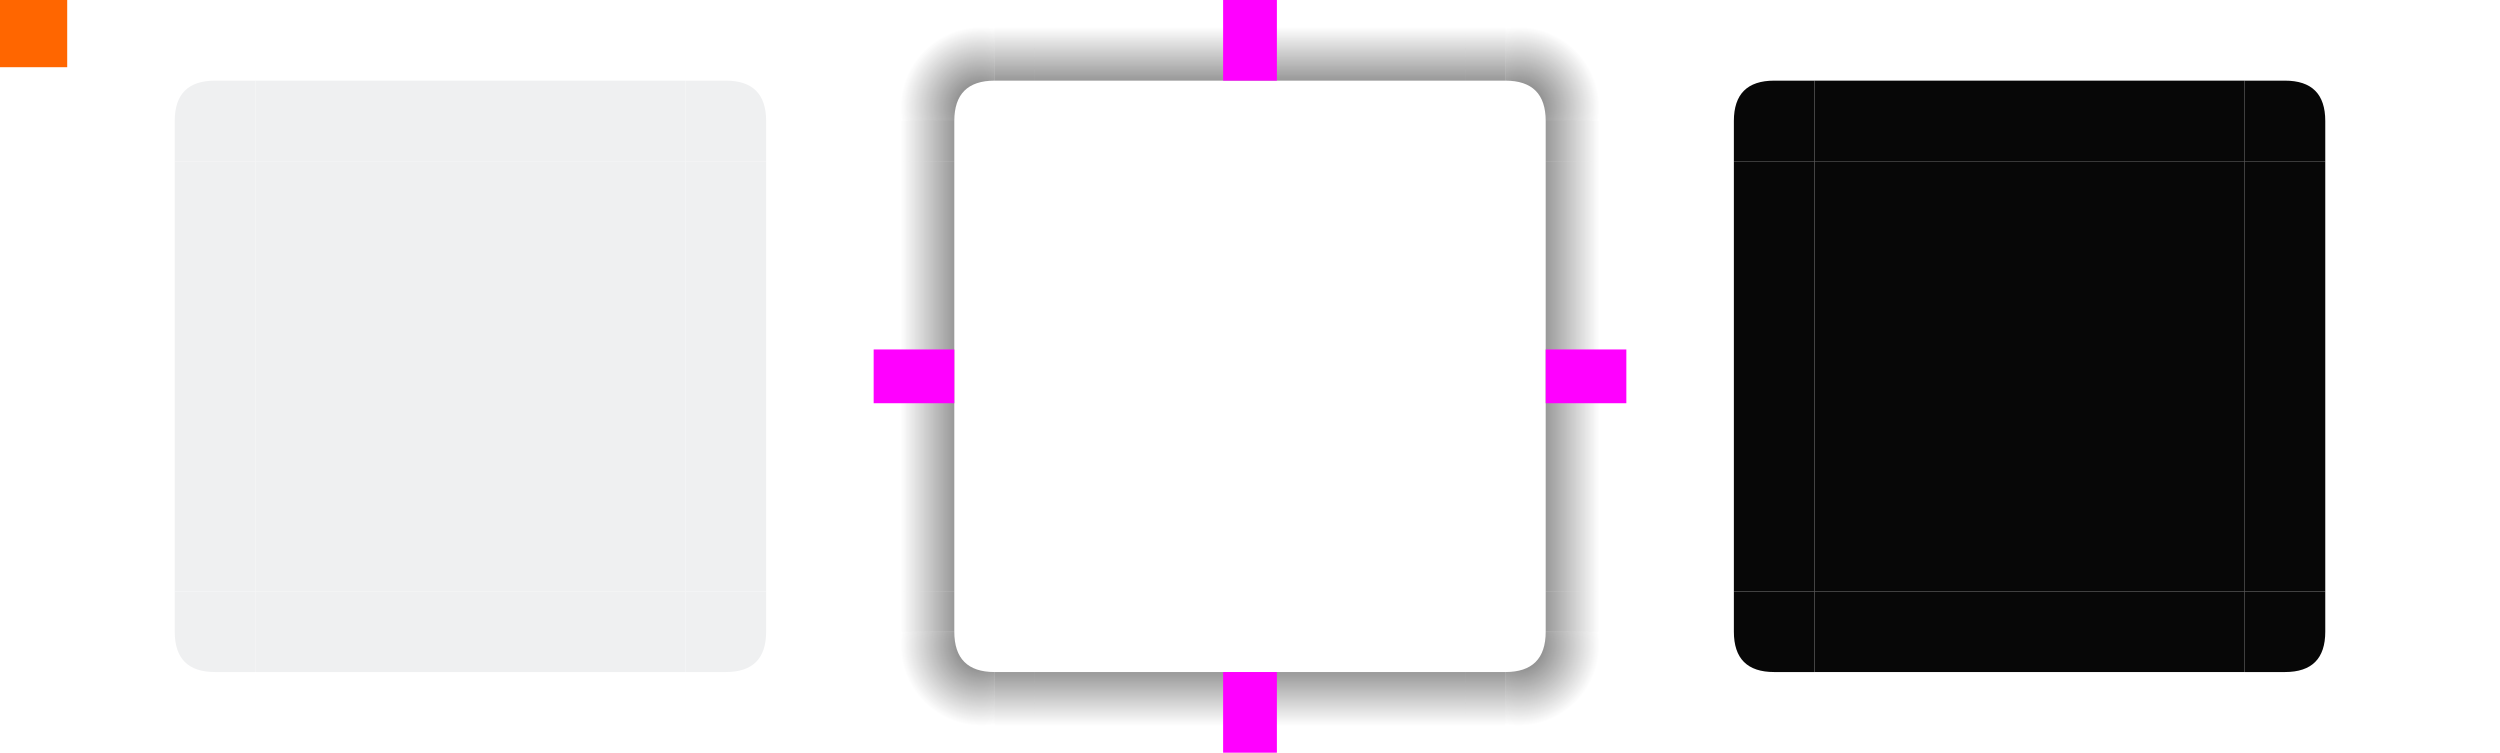
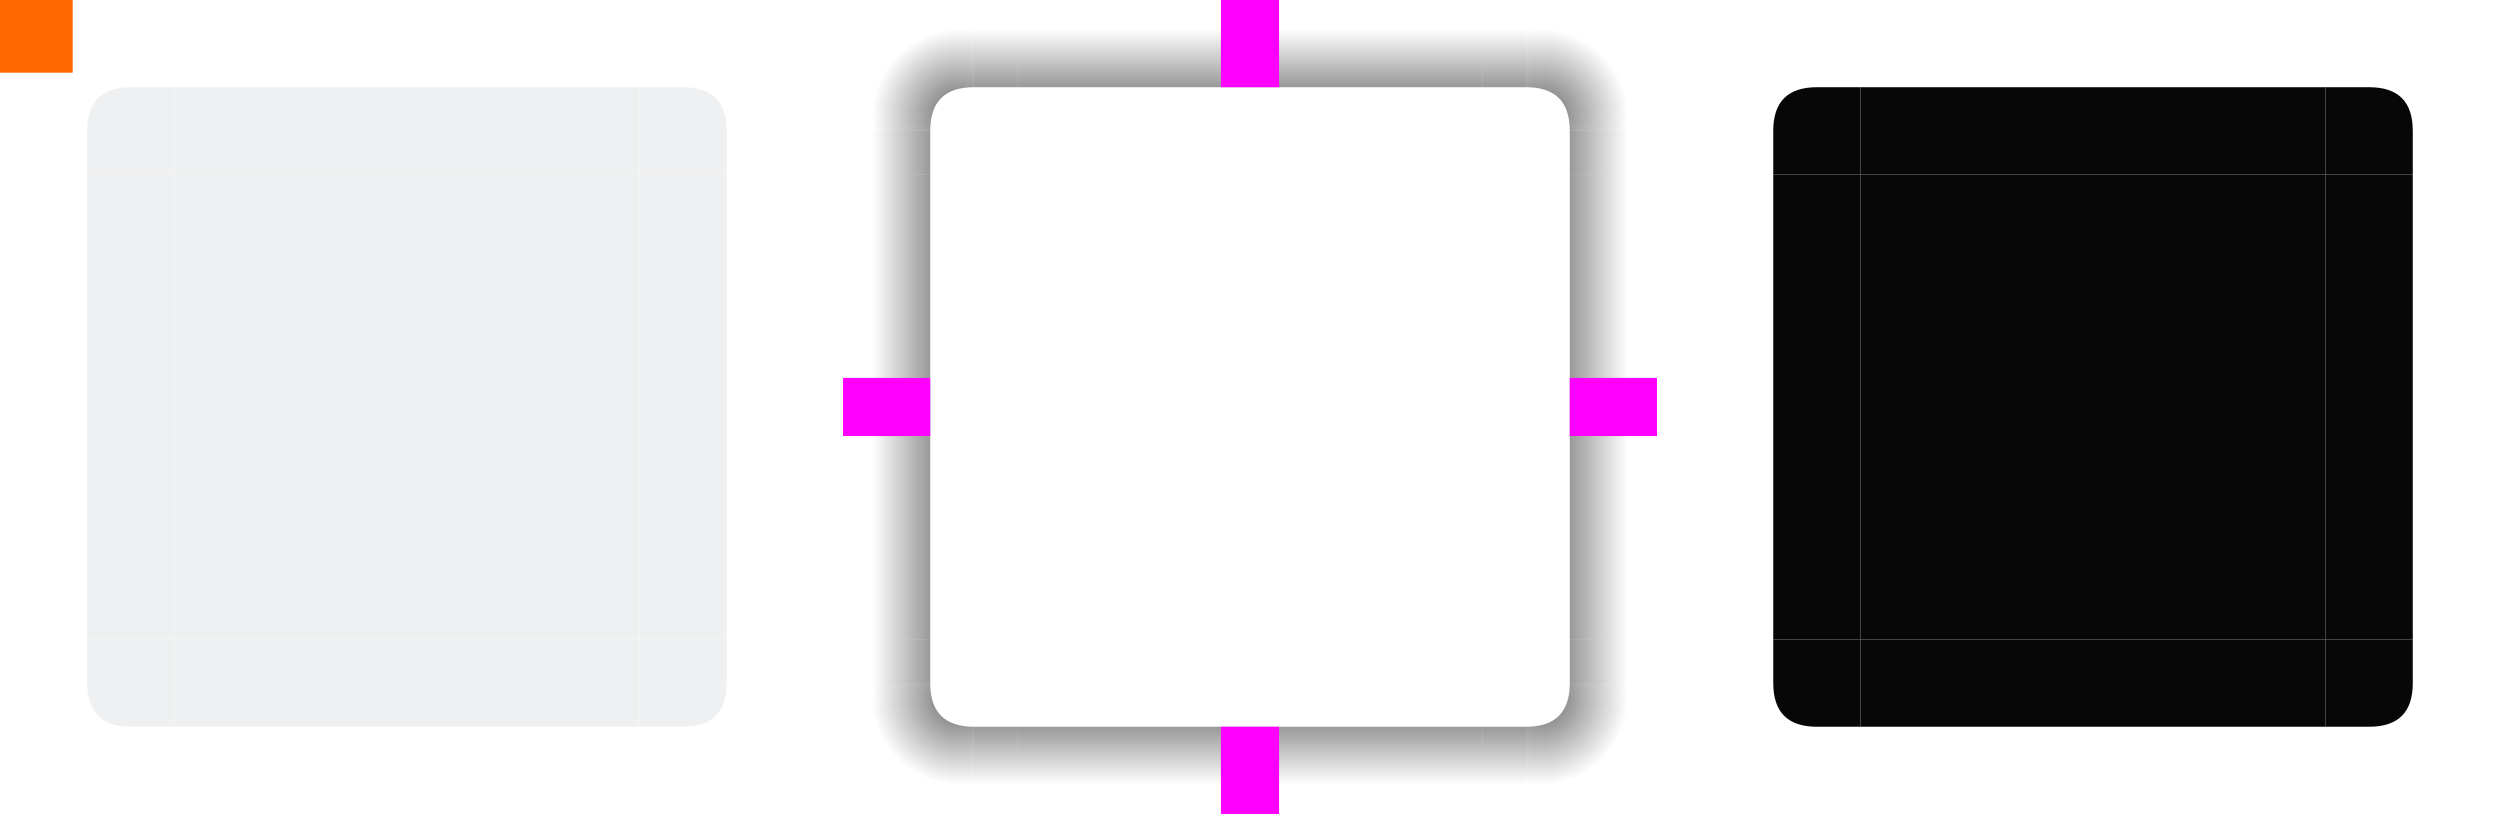
- <svg xmlns="http://www.w3.org/2000/svg" xmlns:xlink="http://www.w3.org/1999/xlink" id="svg" viewBox="0 0 186 56">
+ <svg xmlns="http://www.w3.org/2000/svg" xmlns:xlink="http://www.w3.org/1999/xlink" id="svg" viewBox="0 0 172 56">
  <defs id="defs4">
    <style id="current-color-scheme" type="text/css">
			.ColorScheme-Text {
				color:#31363b;
				stop-color:#31363b;
			}
			.ColorScheme-Background {
				color:#eff0f1;
				stop-color:#eff0f1;
			}
			.ColorScheme-Highlight {
				color:#3daee9;
				stop-color:#3daee9;
			}
			.ColorScheme-ViewText {
				color:#31363b;
				stop-color:#31363b;
			}
			.ColorScheme-ViewBackground {
				color:#fcfcfc;
				stop-color:#fcfcfc;
			}
			.ColorScheme-ViewHover {
				color:#93cee9;
				stop-color:#93cee9;
			}
			.ColorScheme-ViewFocus{
				color:#3daee9;
				stop-color:#3daee9;
			}
			.ColorScheme-ButtonText {
				color:#31363b;
				stop-color:#31363b;
			}
			.ColorScheme-ButtonBackground {
				color:#eff0f1;
				stop-color:#eff0f1;
			}
			.ColorScheme-ButtonHover {
				color:#93cee9;
				stop-color:#93cee9;
			}
			.ColorScheme-ButtonFocus{
				color:#3daee9;
				stop-color:#3daee9;
			}
		</style>
    <linearGradient id="linearGradientFadeIn">
      <stop id="stop4272" offset="0" style="stop-color:#000000;stop-opacity:0.667" />
      <stop id="stop4274" offset="1" style="stop-color:#000000;stop-opacity:0;" />
    </linearGradient>
    <linearGradient id="linearGradientShadowLeft" gradientUnits="userSpaceOnUse" xlink:href="#linearGradientFadeIn" x1="8" y1="28" x2="2" y2="28" />
    <radialGradient id="radialGradientShadowTopLeft" gradientUnits="userSpaceOnUse" xlink:href="#linearGradientFadeIn" cx="8" cy="8" fx="8" fy="8" r="6" />
    <linearGradient id="linearGradientShadowTop" gradientUnits="userSpaceOnUse" xlink:href="#linearGradientFadeIn" x1="28" y1="8" x2="28" y2="2" />
    <radialGradient id="radialGradientShadowTopRight" gradientUnits="userSpaceOnUse" xlink:href="#linearGradientFadeIn" cx="48" cy="8" fx="48" fy="8" r="6" />
    <linearGradient id="linearGradientShadowRight" gradientUnits="userSpaceOnUse" xlink:href="#linearGradientFadeIn" x1="48" y1="28" x2="54" y2="28" />
    <linearGradient id="linearGradientShadowBottom" gradientUnits="userSpaceOnUse" xlink:href="#linearGradientFadeIn" x1="28" y1="48" x2="28" y2="54" />
    <radialGradient id="radialGradientShadowBottomLeft" gradientUnits="userSpaceOnUse" xlink:href="#linearGradientFadeIn" cx="8" cy="48" fx="8" fy="48" r="6" />
    <radialGradient id="radialGradientShadowBottomRight" gradientUnits="userSpaceOnUse" xlink:href="#linearGradientFadeIn" cx="48" cy="48" fx="48" fy="48" r="6" />
  </defs>
  <g id="layer1">
    <rect id="hint-tile-center" x="0" y="0" width="5" height="5" style="opacity:1;fill:#ff6600;fill-opacity:1;stroke:none" />
-     <g id="tileset" transform="translate(13,6)">
+     <g id="tileset" transform="translate(6,6)">
      <g id="topleft">
        <path id="rectTopLeft" class="ColorScheme-Background" d="m 3,0 c -2,0 -3,1 -3,3 v 3 h 6 v -6 z" style="opacity:{{fillOpacity}};fill:currentColor;fill-opacity:1;stroke:none" />
      </g>
      <g id="top">
        <rect id="rectTop" class="ColorScheme-Background" x="6" y="38" width="32" height="6" style="opacity:{{fillOpacity}};fill:currentColor;fill-opacity:1;stroke:none" />
      </g>
      <g id="topright">
        <path id="rectRight" class="ColorScheme-Background" d="m 38,0 h 3 c 2,0 3,1 3,3 v 3 h -6 z" style="opacity:{{fillOpacity}};fill:currentColor;fill-opacity:1;stroke:none" />
      </g>
      <g id="left">
        <rect id="rectLeft" class="ColorScheme-Background" x="0" y="6" width="6" height="32" style="opacity:{{fillOpacity}};fill:currentColor;fill-opacity:1;stroke:none" />
      </g>
      <g id="center">
        <rect id="rectCenter" class="ColorScheme-Background" x="6" y="6" width="32" height="32" style="opacity:{{fillOpacity}};fill:currentColor;fill-opacity:1;stroke:none" />
      </g>
      <g id="right">
        <rect id="rectRight" class="ColorScheme-Background" x="38" y="6" width="6" height="32" style="opacity:{{fillOpacity}};fill:currentColor;fill-opacity:1;stroke:none" />
      </g>
      <g id="bottomleft">
        <path id="pathBottomLeft" class="ColorScheme-Background" d="m 0,38 v 3 c 0,2 1,3 3,3 h 3 v -6 z" style="opacity:{{fillOpacity}};fill:currentColor;fill-opacity:1;stroke:none" />
      </g>
      <g id="bottom">
        <rect id="rectBottom" class="ColorScheme-Background" x="6" y="0" width="32" height="6" style="opacity:{{fillOpacity}};fill:currentColor;fill-opacity:1;stroke:none" />
      </g>
      <g id="bottomright">
        <path id="rectBottomRight" class="ColorScheme-Background" d="m 38,38 h 6 v 3 c 0,2 -1,3 -3,3 h -3 z" style="opacity:{{fillOpacity}};fill:currentColor;fill-opacity:1;stroke:none" />
      </g>
      <rect id="hint-top-margin" x="20" y="38" width="4" height="{{padding}}" style="fill:#ff00ff;fill-opacity:1;stroke:none" />
      <rect id="hint-left-margin" x="0" y="20" width="{{padding}}" height="4" style="fill:#ff00ff;fill-opacity:1;stroke:none" />
      <rect id="hint-right-margin" x="38" y="20" width="{{padding}}" height="4" style="fill:#ff00ff;fill-opacity:1;stroke:none" />
      <rect id="hint-bottom-margin" x="20" y="0" width="4" height="{{padding}}" style="fill:#ff00ff;fill-opacity:1;stroke:none" />
    </g>
-     <g id="shadow-tileset" transform="translate(65,0)">
+     <g id="shadow-tileset" transform="translate(58,0)">
      <g id="shadow-topleft">
        <rect id="rectShadowTopLeft-Left" x="0" y="9" width="6" height="3" style="fill:url(#linearGradientShadowLeft);fill-opacity:1;fill-rule:evenodd;stroke:none;stroke-width:1px;stroke-linecap:butt;stroke-linejoin:miter;stroke-opacity:1;opacity:0.9" />
        <path id="pathShadowTopLeft-TopLeft" d="m 0,0 v 9 h 6 c 0,-2 1,-3 3,-3 v -6 z" style="opacity:0.9;fill:url(#radialGradientShadowTopLeft);fill-opacity:1;fill-rule:evenodd;stroke:none;stroke-width:1px;stroke-linecap:butt;stroke-linejoin:miter;stroke-opacity:1" />
        <rect id="rectShadowTopLeft-Top" x="9" y="0" width="3" height="6" style="fill:url(#linearGradientShadowTop);fill-opacity:1;fill-rule:evenodd;stroke:none;stroke-width:1px;stroke-linecap:butt;stroke-linejoin:miter;stroke-opacity:1;opacity:0.9" />
      </g>
      <g id="shadow-top">
        <rect id="rectShadowTop-Top" x="12" y="0" width="32" height="6" style="opacity:0.9;fill:url(#linearGradientShadowTop);fill-opacity:1;stroke:none" />
        <rect id="rectShadowTop-Placeholder" x="12" y="6" width="32" height="6" style="opacity:1;fill:none;fill-opacity:1;stroke:none" />
      </g>
      <g id="shadow-topright">
        <rect id="rectShadowTopRight-Top" x="44" y="0" width="3" height="6" style="fill:url(#linearGradientShadowTop);fill-opacity:1;fill-rule:evenodd;stroke:none;stroke-width:1px;stroke-linecap:butt;stroke-linejoin:miter;stroke-opacity:1;opacity:0.9" />
        <path id="pathShadowTopRight-TopRight" d="m 47,0 v 6 c 2,0 3,1 3,3 h 6 v -9 z" style="opacity:0.9;fill:url(#radialGradientShadowTopRight);fill-opacity:1;fill-rule:evenodd;stroke:none;stroke-width:1px;stroke-linecap:butt;stroke-linejoin:miter;stroke-opacity:1" />
        <rect id="rectShadowTopRight-Right" x="50" y="9" width="6" height="3" style="fill:url(#linearGradientShadowRight);fill-opacity:1;fill-rule:evenodd;stroke:none;stroke-width:1px;stroke-linecap:butt;stroke-linejoin:miter;stroke-opacity:1;opacity:0.9" />
      </g>
      <g id="shadow-left">
        <rect id="rectShadowLeft-Left" x="0" y="12" width="6" height="32" style="opacity:0.9;fill:url(#linearGradientShadowLeft);fill-opacity:1;stroke:none" />
        <rect id="rectShadowLeft-Placeholder" x="6" y="12" width="6" height="32" style="opacity:1;fill:none;fill-opacity:1;stroke:none" />
      </g>
      <g id="shadow-center">
        <rect id="rectShadowCenter-Placeholder" x="12" y="12" width="32" height="32" style="opacity:1;fill:none;fill-opacity:1;stroke:none" />
      </g>
      <g id="shadow-right">
        <rect id="rectShadowRight-Right" x="50" y="12" width="6" height="32" style="opacity:0.9;fill:url(#linearGradientShadowRight);fill-opacity:1;stroke:none" />
        <rect id="rectShadowRight-Placeholder" x="44" y="12" width="6" height="32" style="opacity:1;fill:none;fill-opacity:1;stroke:none" />
      </g>
      <g id="shadow-bottomleft">
        <rect id="rectShadowBottomLeft-Left" x="0" y="44" width="6" height="3" style="fill:url(#linearGradientShadowLeft);fill-opacity:1;fill-rule:evenodd;stroke:none;stroke-width:1px;stroke-linecap:butt;stroke-linejoin:miter;stroke-opacity:1;opacity:0.9" />
        <path id="pathShadowBottomLeft-BottomLeft" d="m 0,47 v 9 h 9 v -6 c -2,0 -3,-1 -3,-3 z" style="opacity:0.9;fill:url(#radialGradientShadowBottomLeft);fill-opacity:1;fill-rule:evenodd;stroke:none;stroke-width:1px;stroke-linecap:butt;stroke-linejoin:miter;stroke-opacity:1" />
        <rect id="rectShadowBottomLeft-Bottom" x="9" y="50" width="3" height="6" style="fill:url(#linearGradientShadowBottom);fill-opacity:1;fill-rule:evenodd;stroke:none;stroke-width:1px;stroke-linecap:butt;stroke-linejoin:miter;stroke-opacity:1;opacity:0.9" />
      </g>
      <g id="shadow-bottom">
        <rect id="rectShadowBottom-Bottom" x="12" y="50" width="32" height="6" style="opacity:0.9;fill:url(#linearGradientShadowBottom);fill-opacity:1;stroke:none" />
        <rect id="rectShadowBottom-Placeholder" x="12" y="44" width="32" height="6" style="opacity:1;fill:none;fill-opacity:1;stroke:none" />
      </g>
      <g id="shadow-bottomright">
        <rect id="rectShadowBottomRight-Bottom" x="44" y="50" width="3" height="6" style="fill:url(#linearGradientShadowBottom);fill-opacity:1;fill-rule:evenodd;stroke:none;stroke-width:1px;stroke-linecap:butt;stroke-linejoin:miter;stroke-opacity:1;opacity:0.9" />
        <path id="pathShadowBottomRight-BottomRight" d="m 50,47 c 0,2 -1,3 -3,3 v 6 h 9 v -9 z" style="opacity:0.9;fill:url(#radialGradientShadowBottomRight);fill-opacity:1;fill-rule:evenodd;stroke:none;stroke-width:1px;stroke-linecap:butt;stroke-linejoin:miter;stroke-opacity:1" />
        <rect id="rectShadowBottomRight-Right" x="50" y="44" width="6" height="3" style="fill:url(#linearGradientShadowRight);fill-opacity:1;fill-rule:evenodd;stroke:none;stroke-width:1px;stroke-linecap:butt;stroke-linejoin:miter;stroke-opacity:1;opacity:0.9" />
      </g>
      <rect id="shadow-hint-top-margin" x="26" y="0" width="4" height="6" style="fill:#ff00ff;fill-opacity:1;stroke:none" />
      <rect id="shadow-hint-left-margin" x="0" y="26" width="6" height="4" style="fill:#ff00ff;fill-opacity:1;stroke:none" />
      <rect id="shadow-hint-right-margin" x="50" y="26" width="6" height="4" style="fill:#ff00ff;fill-opacity:1;stroke:none" />
      <rect id="shadow-hint-bottom-margin" x="26" y="50" width="4" height="6" style="fill:#ff00ff;fill-opacity:1;stroke:none" />
    </g>
-     <g id="mask-tileset" transform="translate(129,6)">
+     <g id="mask-tileset" transform="translate(122,6)">
      <g id="mask-topleft">
        <path id="pathMaskTopLeft" style="opacity:0.97;fill:#000000;fill-opacity:1" d="m 3,0 c -2,0 -3,1 -3,3 v 3 h 6 v -6 z" />
      </g>
      <g id="mask-top">
        <rect id="rectMaskTop" x="6" y="0" width="32" height="6" style="opacity:0.97;fill:#000000;fill-opacity:1;stroke:none" />
      </g>
      <g id="mask-topright">
        <path id="pathMaskTopRight" d="m 38,0 v 6 h 6 v -3 c 0,-2 -1,-3 -3,-3 z" style="opacity:0.97;fill:#000000;fill-opacity:1" />
      </g>
      <g id="mask-left">
        <rect id="rectMaskLeft" x="0" y="6" width="6" height="32" style="opacity:0.97;fill:#000000;fill-opacity:1;stroke:none" />
      </g>
      <g id="mask-center">
        <rect id="rectMaskCenter" x="6" y="6" width="32" height="32" style="opacity:0.97;fill:#000000;fill-opacity:1;stroke:none" />
      </g>
      <g id="mask-right">
        <rect id="rectMaskRight" x="38" y="6" width="6" height="32" style="opacity:0.97;fill:#000000;fill-opacity:1;stroke:none" />
      </g>
      <g id="mask-bottomleft">
        <path id="pathMaskBottomLeft" d="m 0,38 v 3 c 0,2 1,3 3,3 h 3 v -6 z" style="opacity:0.97;fill:#000000;fill-opacity:1" />
      </g>
      <g id="mask-bottom">
        <rect id="rectMaskBottom" x="6" y="38" width="32" height="6" style="opacity:0.97;fill:#000000;fill-opacity:1;stroke:none" />
      </g>
      <g id="mask-bottomright">
        <path id="pathMaskBottomRight" d="m 38,38 v 6 h 3 c 2,0 3,-1 3,-3 v -3 z" style="opacity:0.97;fill:#000000;fill-opacity:1" />
      </g>
    </g>
  </g>
</svg>
